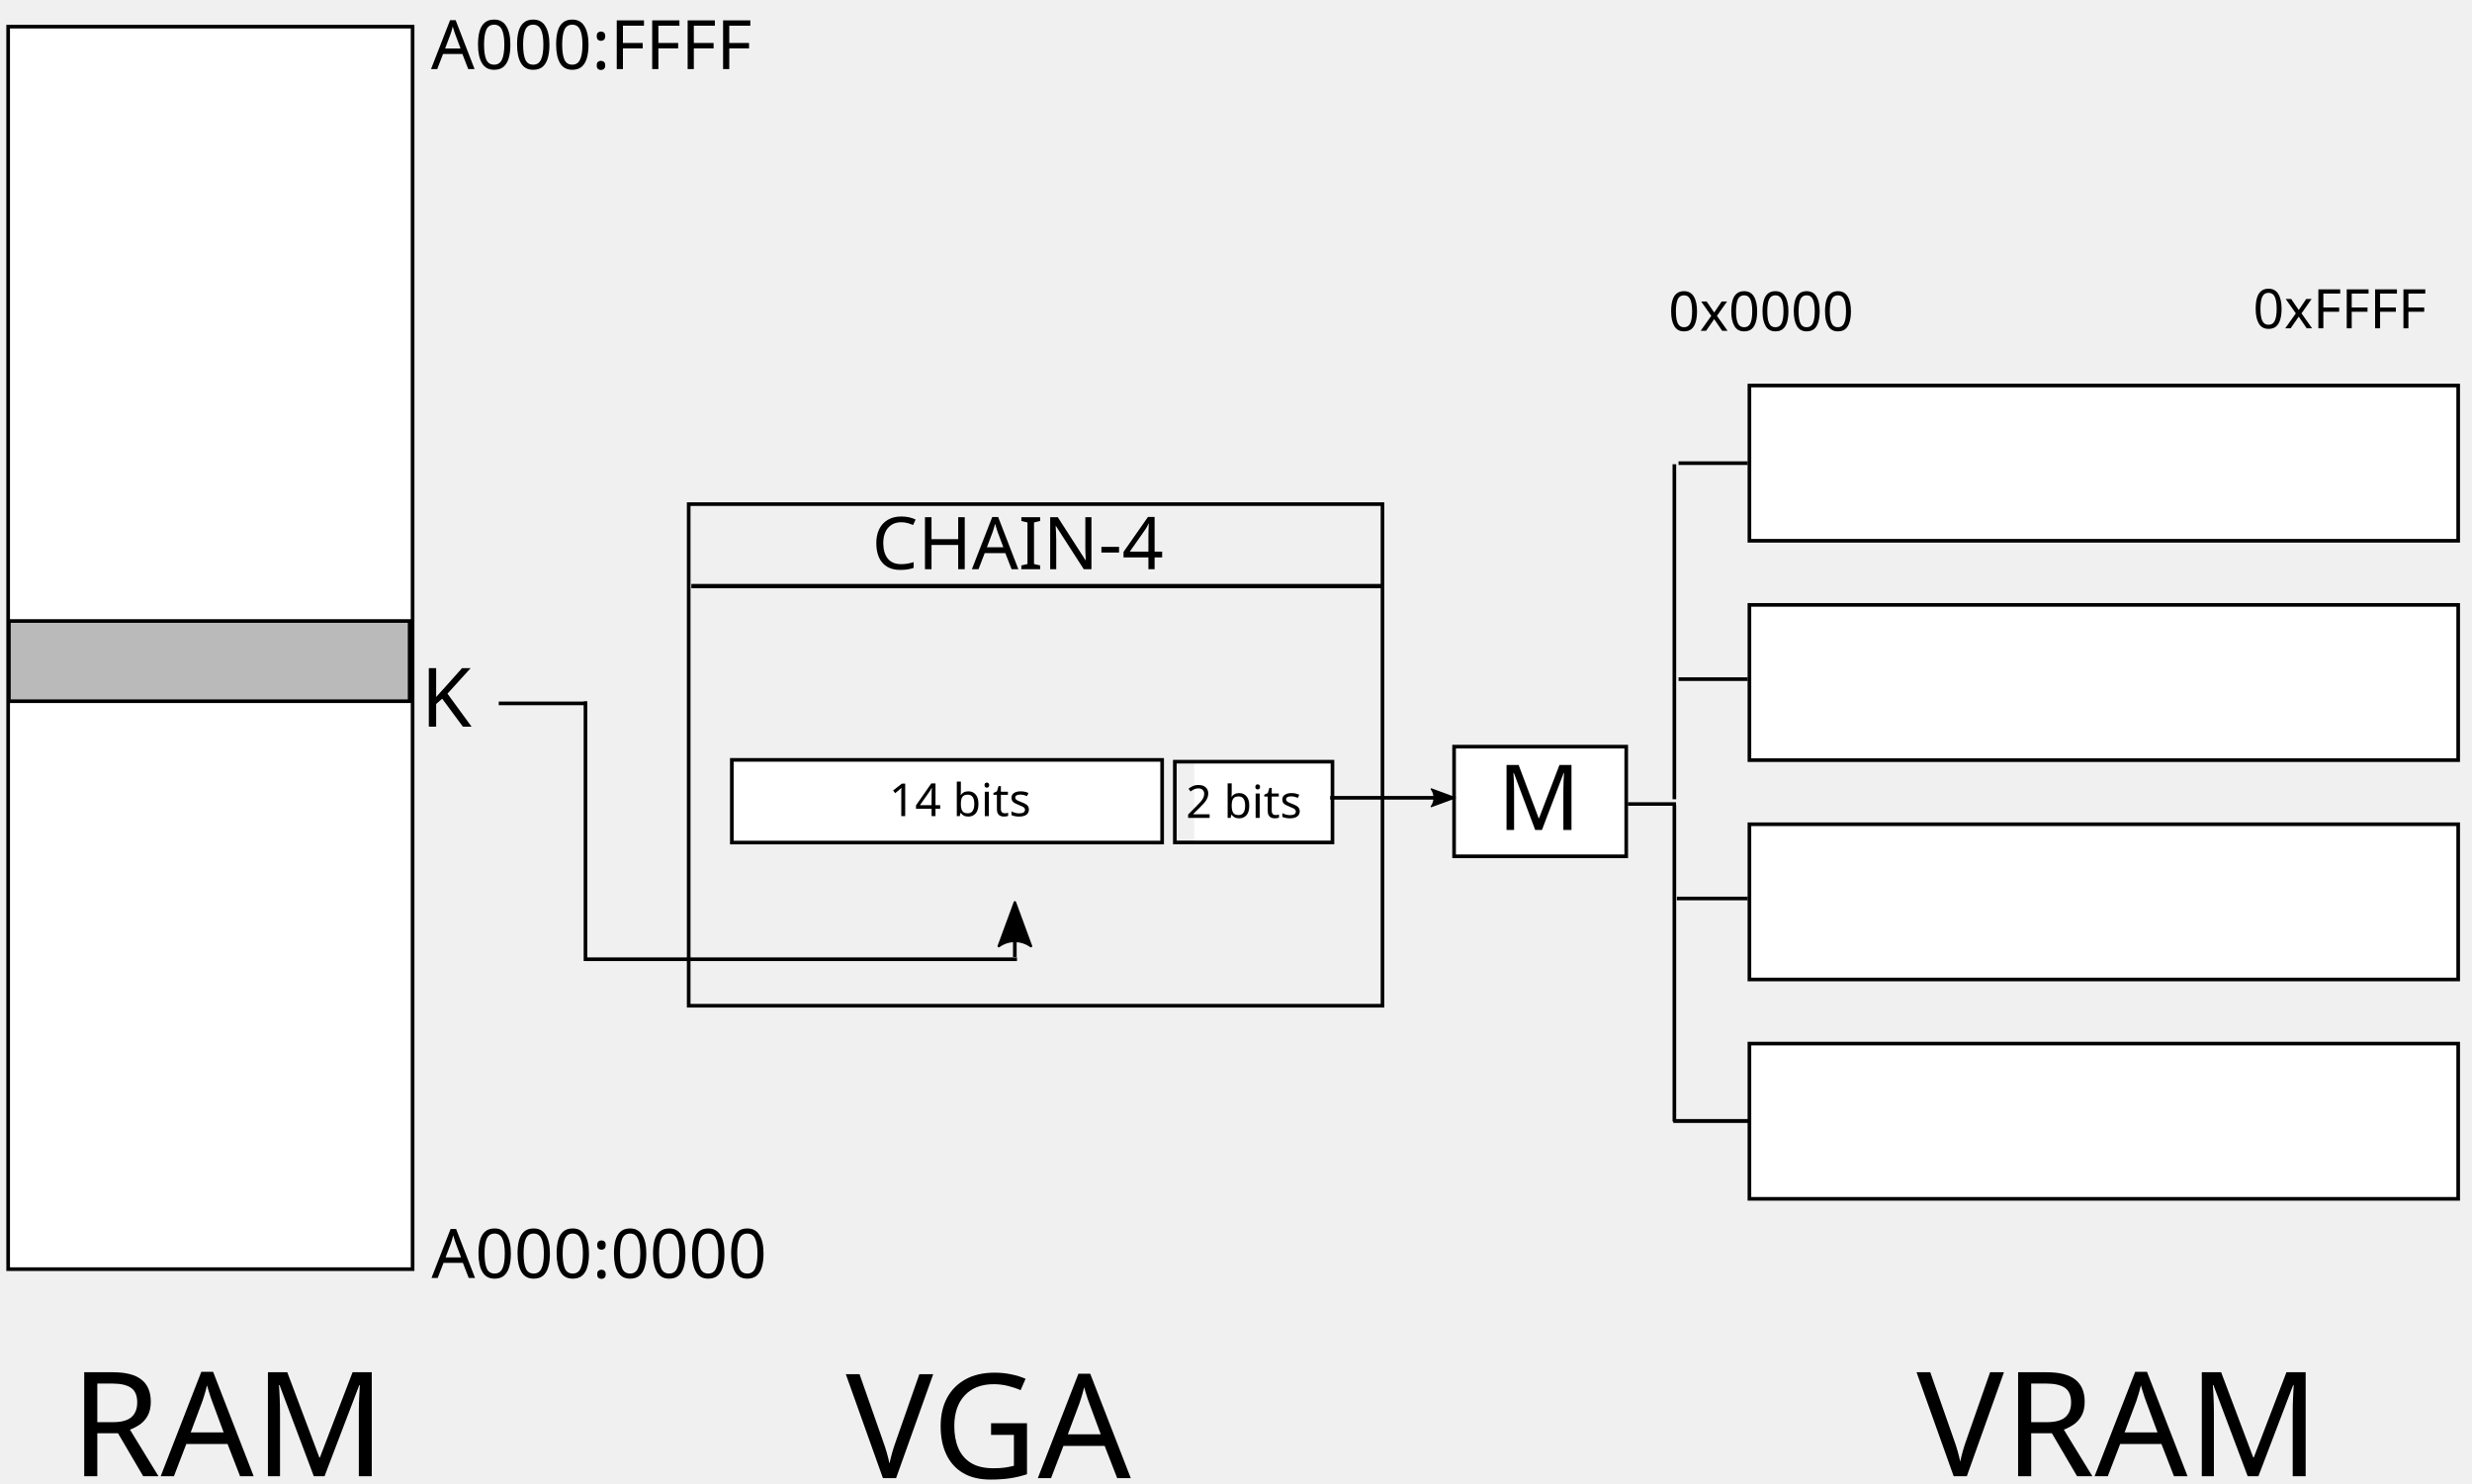
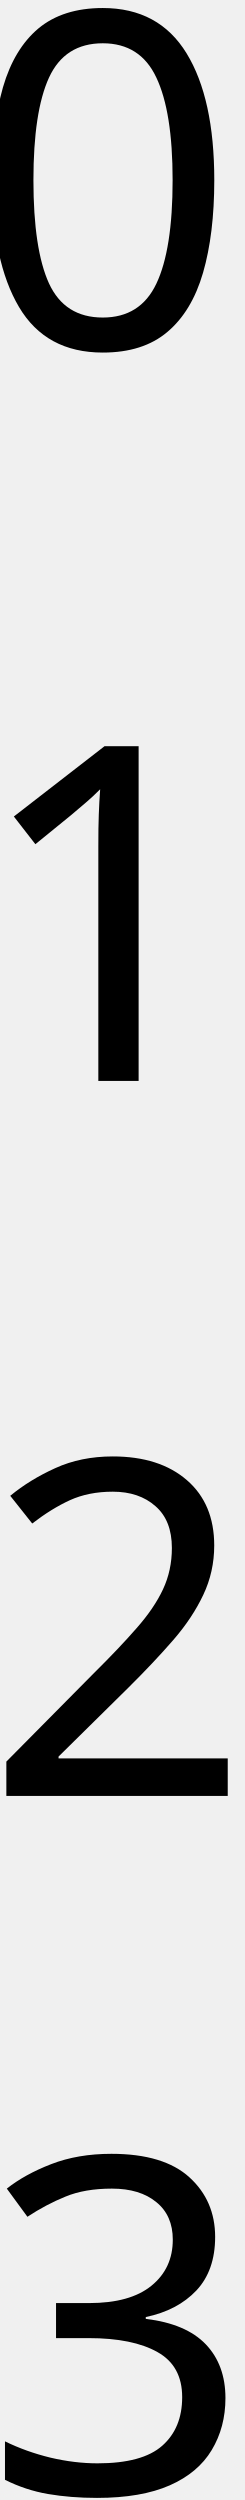
- <svg xmlns="http://www.w3.org/2000/svg" id="svg5891" version="1.1" xml:space="preserve" width="678.75" height="407.5" viewBox="0 0 678.75 407.5">
+ <svg xmlns="http://www.w3.org/2000/svg" id="svg5891" version="1.1" xml:space="preserve" width="20.875" height="213.285" viewBox="0 0 20.875 213.285">
  <defs id="defs5895">
-     <marker orient="auto" refY="0.0" refX="0.0" id="Arrow2Lend" style="overflow:visible;">
-       <path id="path5348" style="fill-rule:evenodd;stroke-width:0.625;stroke-linejoin:round;stroke:#000000;stroke-opacity:1;fill:#000000;fill-opacity:1" d="M 8.719,4.034 L -2.207,0.016 L 8.719,-4.002 C 6.973,-1.63 6.983,1.616 8.719,4.034 z " transform="scale(1.1) rotate(180) translate(1,0)" />
+     <marker orient="auto" refY="0" refX="0" id="Arrow2Lend" style="overflow:visible">
+       <path id="path5348" style="fill:#000000;fill-opacity:1;fill-rule:evenodd;stroke:#000000;stroke-width:0.625;stroke-linejoin:round;stroke-opacity:1" d="M 8.719,4.034 -2.207,0.016 8.719,-4.002 c -1.745,2.372 -1.735,5.617 -6e-7,8.035 z" transform="matrix(-1.1,0,0,-1.1,-1.1,0)" />
    </marker>
    <clipPath clipPathUnits="userSpaceOnUse" id="clipPath6015">
      <path d="m 0,1999.01 900,0 0,250 -900,0 0,-250 z" id="path6017" />
    </clipPath>
  </defs>
-   <g id="g5899" transform="matrix(1.25,0,0,-1.25,0,407.5)">
+   <g id="g5899" transform="matrix(1.25,0,0,-1.25,-682.0066,297.1689)">
    <path id="path5903" style="fill:#ffffff;fill-opacity:1;fill-rule:nonzero;stroke:none" d="m 1.546,47.184 88.836,0 0,272.961 -88.836,0 0,-272.961 z" />
    <path id="path5905" style="fill:none;stroke:#000000;stroke-width:0.8;stroke-linecap:butt;stroke-linejoin:miter;stroke-miterlimit:4;stroke-dasharray:none;stroke-opacity:1" d="m 1.792,47.184 88.836,0 0,272.961 -88.836,0 0,-272.961 z" />
    <path id="path5909" style="fill:none;stroke:#000000;stroke-width:0.8;stroke-linecap:butt;stroke-linejoin:miter;stroke-miterlimit:4;stroke-dasharray:none;stroke-opacity:1" d="m 151.277,105.055 152.402,0 0,110.195 -152.402,0 0,-110.195 z" />
    <path id="path5911" style="fill:none;stroke:#000000;stroke-width:0.944;stroke-linecap:butt;stroke-linejoin:miter;stroke-miterlimit:4;stroke-dasharray:none;stroke-opacity:1" d="m 151.859,197.242 151.609,0" />
    <text transform="scale(1,-1)" style="font-variant:normal;font-weight:normal;font-size:16px;font-family:Verdana;-inkscape-font-specification:Verdana;writing-mode:lr-tb;fill:#000000;fill-opacity:1;fill-rule:nonzero;stroke:none" id="text5915" x="191.521" y="-200.951">
      <tspan x="191.521 202.689 214.705 225.649 232.385 244.353 251.617" y="-200.951" id="tspan5917">CHAIN-4</tspan>
    </text>
    <path id="path5919" style="fill:#ffffff;fill-opacity:1;fill-rule:nonzero;stroke:none" d="m 384.277,207.199 155.688,0 0,34.102 -155.688,0 0,-34.102 z" />
    <path id="path5921" style="fill:none;stroke:#000000;stroke-width:0.8;stroke-linecap:butt;stroke-linejoin:miter;stroke-miterlimit:4;stroke-dasharray:none;stroke-opacity:1" d="m 384.277,207.199 155.688,0 0,34.102 -155.688,0 0,-34.102 z" />
    <path id="path5923" style="fill:#ffffff;fill-opacity:1;fill-rule:nonzero;stroke:none" d="m 384.277,159.009 155.688,0 0,34.105 -155.688,0 0,-34.105 z" />
    <path id="path5925" style="fill:none;stroke:#000000;stroke-width:0.8;stroke-linecap:butt;stroke-linejoin:miter;stroke-miterlimit:4;stroke-dasharray:none;stroke-opacity:1" d="m 384.277,159.008 155.688,0 0,34.105 -155.688,0 0,-34.105 z" />
    <path id="path5927" style="fill:#ffffff;fill-opacity:1;fill-rule:nonzero;stroke:none" d="m 384.277,110.82 155.688,0 0,34.102 -155.688,0 0,-34.102 z" />
    <path id="path5929" style="fill:none;stroke:#000000;stroke-width:0.8;stroke-linecap:butt;stroke-linejoin:miter;stroke-miterlimit:4;stroke-dasharray:none;stroke-opacity:1" d="m 384.277,110.82 155.688,0 0,34.102 -155.688,0 0,-34.102 z" />
    <path id="path5931" style="fill:#ffffff;fill-opacity:1;fill-rule:nonzero;stroke:none" d="m 384.277,62.63 155.688,0 0,34.105 -155.688,0 0,-34.105 z" />
    <path id="path5933" style="fill:none;stroke:#000000;stroke-width:0.8;stroke-linecap:butt;stroke-linejoin:miter;stroke-miterlimit:4;stroke-dasharray:none;stroke-opacity:1" d="m 384.277,62.631 155.688,0 0,34.105 -155.688,0 0,-34.105 z" />
    <path id="path5939" style="fill:#ffffff;fill-opacity:1;fill-rule:nonzero;stroke:none" d="m 262.324,140.901 30.395,0 0,17.793 -30.395,0 0,-17.793 z" />
    <path id="path5941" style="fill:none;stroke:#000000;stroke-width:0.8;stroke-linecap:butt;stroke-linejoin:miter;stroke-miterlimit:4;stroke-dasharray:none;stroke-opacity:1" d="m 258.063,140.926 34.629,0 0,17.74 -34.629,0 0,-17.74 z" />
    <path id="path5943" style="fill:#ffffff;fill-opacity:1;fill-rule:nonzero;stroke:none" d="m 160.753,140.901 94.523,0 0,18.164 -94.523,0 0,-18.164 z" />
    <path id="path5945" style="fill:none;stroke:#000000;stroke-width:0.8;stroke-linecap:butt;stroke-linejoin:miter;stroke-miterlimit:4;stroke-dasharray:none;stroke-opacity:1" d="m 160.753,140.901 94.523,0 0,18.164 -94.523,0 0,-18.164 z" />
    <text transform="scale(1,-1)" style="font-variant:normal;font-weight:normal;font-size:15px;font-family:Verdana;-inkscape-font-specification:Verdana;writing-mode:lr-tb;fill:#000000;fill-opacity:1;fill-rule:nonzero;stroke:none" id="text5949" x="73.445" y="-48.759">
      <tspan id="tspan5953" x="73.445" y="-48.759" />
    </text>
    <path id="path5955" style="fill:#ffffff;fill-opacity:1;fill-rule:nonzero;stroke:none" d="m 319.406,137.879 37.812,0 0,24.094 -37.812,0 0,-24.094 z" />
    <path id="path5957" style="fill:none;stroke:#000000;stroke-width:0.8;stroke-linecap:butt;stroke-linejoin:miter;stroke-miterlimit:4;stroke-dasharray:none;stroke-opacity:1" d="m 319.406,137.879 37.812,0 0,24.094 -37.812,0 0,-24.094 z" />
    <path id="path5967" style="fill:none;stroke:#000000;stroke-width:0.78;stroke-linecap:butt;stroke-linejoin:miter;stroke-miterlimit:4;stroke-dasharray:none;stroke-opacity:1" d="m 357.589,149.371 10.564,0" />
    <path id="path5969" style="fill:none;stroke:#000000;stroke-width:0.8;stroke-linecap:butt;stroke-linejoin:miter;stroke-miterlimit:4;stroke-dasharray:none;stroke-dashoffset:0;stroke-opacity:1" d="m 368.71,224.25 15.196,0" />
    <path id="path5971" style="fill:none;stroke:#000000;stroke-width:0.8;stroke-linecap:butt;stroke-linejoin:miter;stroke-miterlimit:4;stroke-dasharray:none;stroke-dashoffset:0;stroke-opacity:1" d="m 368.71,176.801 15.196,0" />
    <path id="path5973" style="fill:none;stroke:#000000;stroke-width:0.8;stroke-linecap:butt;stroke-linejoin:miter;stroke-miterlimit:4;stroke-dasharray:none;stroke-dashoffset:0;stroke-opacity:1" d="m 368.339,128.613 15.567,0" />
    <path id="path5975" style="fill:none;stroke:#000000;stroke-width:0.854;stroke-linecap:butt;stroke-linejoin:miter;stroke-miterlimit:4;stroke-dasharray:none;stroke-opacity:1" d="m 367.549,79.731 16.465,0" />
    <text transform="scale(1,-1)" style="font-variant:normal;font-weight:normal;font-size:20px;font-family:Verdana;-inkscape-font-specification:Verdana;writing-mode:lr-tb;fill:#000000;fill-opacity:1;fill-rule:nonzero;stroke:none" id="text5981" x="328.99" y="-143.667">
      <tspan x="328.99" y="-143.667" id="tspan5983">M</tspan>
    </text>
    <path id="path5985" style="fill:none;stroke:#000000;stroke-width:0.8;stroke-linecap:butt;stroke-linejoin:miter;stroke-miterlimit:4;stroke-dasharray:none;stroke-opacity:1" d="m 292.191,150.733 26.398,0" />
    <path id="path5987" style="fill:#000000;fill-opacity:1;fill-rule:evenodd;stroke:none" d="m 314.406,152.67 5.242,-1.929 -5.242,-1.93 c 0.836,1.141 0.832,2.699 0,3.859 z" />
    <path id="path5989" style="fill:none;stroke:#000000;stroke-width:0.3;stroke-linecap:butt;stroke-linejoin:round;stroke-miterlimit:4;stroke-dasharray:none;stroke-opacity:1" d="m 314.406,152.67 5.242,-1.93 -5.242,-1.929 c 0.836,1.14 0.832,2.699 0,3.859 z" />
    <text transform="scale(1,-1)" style="font-variant:normal;font-weight:normal;font-size:32px;font-family:Verdana;-inkscape-font-specification:Verdana;writing-mode:lr-tb;fill:#000000;fill-opacity:1;fill-rule:nonzero;stroke:none" id="text5993" x="15.39" y="-1.689">
      <tspan x="15.39 37.63 59.518" y="-1.689" id="tspan5995">RAM</tspan>
      <tspan x="185.79 207.678 232.478" y="-1.267" id="tspan5997">VGA</tspan>
      <tspan x="420.99 442.878 465.118 487.006" y="-1.689" id="tspan5999">VRAM</tspan>
    </text>
    <path id="path6001" style="fill:none;stroke:#000000;stroke-width:0.8;stroke-linecap:butt;stroke-linejoin:miter;stroke-miterlimit:4;stroke-dasharray:none;stroke-opacity:1" d="m 367.792,149.215 0,-69.602" />
    <path id="path6003" style="fill:none;stroke:#000000;stroke-width:0.8;stroke-linecap:butt;stroke-linejoin:miter;stroke-miterlimit:4;stroke-dasharray:none;stroke-dashoffset:0;stroke-opacity:1" d="m 367.792,224.012 0,-73.598" />
-     <flowRoot xml:space="preserve" id="flowRoot6643" style="fill:black;stroke:none;stroke-opacity:1;stroke-width:1px;stroke-linejoin:miter;stroke-linecap:butt;fill-opacity:1;font-family:Sans;font-style:normal;font-weight:normal;font-size:40px;line-height:125%;letter-spacing:0px;word-spacing:0px">
+     <flowRoot xml:space="preserve" id="flowRoot6643" style="font-style:normal;font-weight:normal;font-size:40px;line-height:125%;font-family:Sans;letter-spacing:0px;word-spacing:0px;fill:#000000;fill-opacity:1;stroke:none;stroke-width:1px;stroke-linecap:butt;stroke-linejoin:miter;stroke-opacity:1">
      <flowRegion id="flowRegion6645">
        <rect id="rect6647" width="33.342" height="50.609" x="36.319" y="118.138" />
      </flowRegion>
      <flowPara id="flowPara6649" />
    </flowRoot>
-     <rect style="fill:#0a0a0a;fill-opacity:0.28;stroke:#000000;stroke-width:0.8;stroke-miterlimit:4;stroke-dasharray:none;stroke-dashoffset:0;stroke-opacity:1" id="rect6671" width="88.037" height="17.624" x="1.946" y="-189.574" transform="scale(1,-1)" />
-     <text xml:space="preserve" style="font-style:normal;font-weight:normal;font-size:32px;line-height:125%;font-family:Sans;letter-spacing:0px;word-spacing:0px;fill:#000000;fill-opacity:1;stroke:none;stroke-width:1px;stroke-linecap:butt;stroke-linejoin:miter;stroke-opacity:1" x="92.445" y="-166.359" id="text6687-5" transform="scale(1,-1)">
-       <tspan id="tspan6689-2" x="92.445" y="-166.359" style="font-style:normal;font-variant:normal;font-weight:normal;font-stretch:normal;font-size:18px;line-height:125%;font-family:Sans;-inkscape-font-specification:'Sans, Normal';text-align:start;writing-mode:lr-tb;text-anchor:start">K</tspan>
+     <text xml:space="preserve" style="font-style:normal;font-weight:normal;font-size:32px;line-height:125%;font-family:Sans;letter-spacing:0px;word-spacing:0px;fill:#000000;fill-opacity:1;stroke:none;stroke-width:1px;stroke-linecap:butt;stroke-linejoin:miter;stroke-opacity:1" x="94.045" y="-166.359" id="text6687-5" transform="scale(1,-1)">
+       <tspan id="tspan6689-2" x="94.045" y="-166.359" style="font-style:normal;font-variant:normal;font-weight:normal;font-stretch:normal;font-size:18px;line-height:125%;font-family:Sans;-inkscape-font-specification:'Sans, Normal';text-align:start;writing-mode:lr-tb;text-anchor:start">K</tspan>
    </text>
    <text xml:space="preserve" style="font-style:normal;font-weight:normal;font-size:32px;line-height:125%;font-family:Sans;letter-spacing:0px;word-spacing:0px;fill:#000000;fill-opacity:1;stroke:none;stroke-width:1px;stroke-linecap:butt;stroke-linejoin:miter;stroke-opacity:1" x="195.289" y="-146.705" id="text6757" transform="scale(1,-1)">
      <tspan id="tspan6759" x="195.289" y="-146.705" style="font-style:normal;font-variant:normal;font-weight:normal;font-stretch:normal;font-size:10px;line-height:125%;font-family:Sans;-inkscape-font-specification:'Sans, Normal';text-align:start;writing-mode:lr-tb;text-anchor:start">14 bits</tspan>
    </text>
    <path style="fill:none;fill-rule:evenodd;stroke:#000000;stroke-width:0.8px;stroke-linecap:butt;stroke-linejoin:miter;stroke-opacity:1" d="m 109.553,171.474 19.053,0 0,0.476 0,0 0,-56.682 94.787,0" id="path6765" />
    <path style="fill:none;fill-rule:evenodd;stroke:#000000;stroke-width:0.8px;stroke-linecap:butt;stroke-linejoin:miter;stroke-opacity:1;marker-end:url(#Arrow2Lend)" d="m 222.916,115.745 0,10.955" id="path6769" />
    <text xml:space="preserve" style="font-style:normal;font-weight:normal;font-size:32px;line-height:125%;font-family:Sans;letter-spacing:0px;word-spacing:0px;fill:#000000;fill-opacity:1;stroke:none;stroke-width:1px;stroke-linecap:butt;stroke-linejoin:miter;stroke-opacity:1" x="260.5" y="-146.316" id="text6757-2" transform="scale(1,-1)">
      <tspan id="tspan6759-3" x="260.5" y="-146.316" style="font-style:normal;font-variant:normal;font-weight:normal;font-stretch:normal;font-size:10px;line-height:125%;font-family:Sans;-inkscape-font-specification:'Sans, Normal';text-align:start;writing-mode:lr-tb;text-anchor:start">2 bits</tspan>
    </text>
    <text xml:space="preserve" style="font-style:normal;font-weight:normal;font-size:32px;line-height:125%;font-family:Sans;letter-spacing:0px;word-spacing:0px;fill:#000000;fill-opacity:1;stroke:none;stroke-width:1px;stroke-linecap:butt;stroke-linejoin:miter;stroke-opacity:1" x="494.892" y="-253.876" id="text4224" transform="scale(1,-1)">
      <tspan id="tspan4226" x="494.892" y="-253.876" style="font-style:normal;font-variant:normal;font-weight:normal;font-stretch:normal;font-size:12px;line-height:125%;font-family:Sans;-inkscape-font-specification:'Sans, Normal';text-align:start;writing-mode:lr-tb;text-anchor:start">0xFFFF</tspan>
    </text>
    <text xml:space="preserve" style="font-style:normal;font-weight:normal;font-size:32px;line-height:125%;font-family:Sans;letter-spacing:0px;word-spacing:0px;fill:#000000;fill-opacity:1;stroke:none;stroke-width:1px;stroke-linecap:butt;stroke-linejoin:miter;stroke-opacity:1" x="366.488" y="-253.327" id="text4224-7" transform="scale(1,-1)">
      <tspan id="tspan4226-5" x="366.488" y="-253.327" style="font-style:normal;font-variant:normal;font-weight:normal;font-stretch:normal;font-size:12px;line-height:125%;font-family:Sans;-inkscape-font-specification:'Sans, Normal';text-align:start;writing-mode:lr-tb;text-anchor:start">0x0000</tspan>
    </text>
    <text xml:space="preserve" style="font-style:normal;font-weight:normal;font-size:32px;line-height:125%;font-family:Sans;letter-spacing:0px;word-spacing:0px;fill:#000000;fill-opacity:1;stroke:none;stroke-width:1px;stroke-linecap:butt;stroke-linejoin:miter;stroke-opacity:1" x="94.787" y="-45.25" id="text4442" transform="scale(1,-1)">
-       <tspan id="tspan4444" x="94.787" y="-45.25" style="font-style:normal;font-variant:normal;font-weight:normal;font-stretch:normal;font-size:15px;line-height:125%;font-family:Sans;-inkscape-font-specification:'Sans, Normal';text-align:start;writing-mode:lr-tb;text-anchor:start">A000:0000</tspan>
+       <tspan id="tspan4444" x="94.787" y="-45.25" style="font-style:normal;font-variant:normal;font-weight:normal;font-stretch:normal;font-size:15px;line-height:125%;font-family:Sans;-inkscape-font-specification:'Sans, Normal';text-align:start;writing-mode:lr-tb;text-anchor:start">0xA0000</tspan>
    </text>
    <text xml:space="preserve" style="font-style:normal;font-weight:normal;font-size:32px;line-height:125%;font-family:Sans;letter-spacing:0px;word-spacing:0px;fill:#000000;fill-opacity:1;stroke:none;stroke-width:1px;stroke-linecap:butt;stroke-linejoin:miter;stroke-opacity:1" x="94.68" y="-310.824" id="text4442-6" transform="scale(1,-1)">
-       <tspan id="tspan4444-2" x="94.68" y="-310.824" style="font-style:normal;font-variant:normal;font-weight:normal;font-stretch:normal;font-size:15px;line-height:125%;font-family:Sans;-inkscape-font-specification:'Sans, Normal';text-align:start;writing-mode:lr-tb;text-anchor:start">A000:FFFF</tspan>
+       <tspan id="tspan4444-2" x="94.68" y="-310.824" style="font-style:normal;font-variant:normal;font-weight:normal;font-stretch:normal;font-size:15px;line-height:125%;font-family:Sans;-inkscape-font-specification:'Sans, Normal';text-align:start;writing-mode:lr-tb;text-anchor:start">0xAFFFF</tspan>
+     </text>
+     <g id="g4234" transform="translate(0,1.6)">
+       <rect transform="scale(1,-1)" y="-179.974" x="1.946" height="17.624" width="88.036" id="rect6671" style="fill:#0a0a0a;fill-opacity:0.28;stroke:#000000;stroke-width:0.8;stroke-miterlimit:4;stroke-dasharray:none;stroke-dashoffset:0;stroke-opacity:1" />
+       <text transform="scale(1,-1)" id="text6687-5-0" y="-164.913" x="39.705" style="font-style:normal;font-weight:normal;font-size:32px;line-height:125%;font-family:Sans;letter-spacing:0px;word-spacing:0px;fill:#000000;fill-opacity:1;stroke:none;stroke-width:1px;stroke-linecap:butt;stroke-linejoin:miter;stroke-opacity:1" xml:space="preserve">
+         <tspan style="font-style:normal;font-variant:normal;font-weight:normal;font-stretch:normal;font-size:18px;line-height:125%;font-family:Sans;-inkscape-font-specification:'Sans, Normal';text-align:start;writing-mode:lr-tb;text-anchor:start" y="-164.913" x="39.705" id="tspan6689-2-6">V</tspan>
+       </text>
+     </g>
+     <text xml:space="preserve" style="font-style:normal;font-weight:normal;font-size:32px;line-height:125%;font-family:Sans;letter-spacing:0px;word-spacing:0px;fill:#000000;fill-opacity:1;stroke:none;stroke-width:1px;stroke-linecap:butt;stroke-linejoin:miter;stroke-opacity:1" x="543.496" y="-213.985" id="text7120" transform="scale(1,-1)">
+       <tspan id="tspan7122" x="543.496" y="-213.985">0</tspan>
+     </text>
+     <text xml:space="preserve" style="font-style:normal;font-weight:normal;font-size:32px;line-height:125%;font-family:Sans;letter-spacing:0px;word-spacing:0px;fill:#000000;fill-opacity:1;stroke:none;stroke-width:1px;stroke-linecap:butt;stroke-linejoin:miter;stroke-opacity:1" x="543.708" y="-163.96" id="text7120-9" transform="scale(1,-1)">
+       <tspan id="tspan7122-0" x="543.708" y="-163.96">1</tspan>
+     </text>
+     <text xml:space="preserve" style="font-style:normal;font-weight:normal;font-size:32px;line-height:125%;font-family:Sans;letter-spacing:0px;word-spacing:0px;fill:#000000;fill-opacity:1;stroke:none;stroke-width:1px;stroke-linecap:butt;stroke-linejoin:miter;stroke-opacity:1" x="544.508" y="-115.16" id="text7120-7" transform="scale(1,-1)">
+       <tspan id="tspan7122-1" x="544.508" y="-115.16">2</tspan>
+     </text>
+     <text xml:space="preserve" style="font-style:normal;font-weight:normal;font-size:32px;line-height:125%;font-family:Sans;letter-spacing:0px;word-spacing:0px;fill:#000000;fill-opacity:1;stroke:none;stroke-width:1px;stroke-linecap:butt;stroke-linejoin:miter;stroke-opacity:1" x="544.508" y="-67.56" id="text7120-8" transform="scale(1,-1)">
+       <tspan id="tspan7122-9" x="544.508" y="-67.56">3</tspan>
    </text>
  </g>
</svg>
